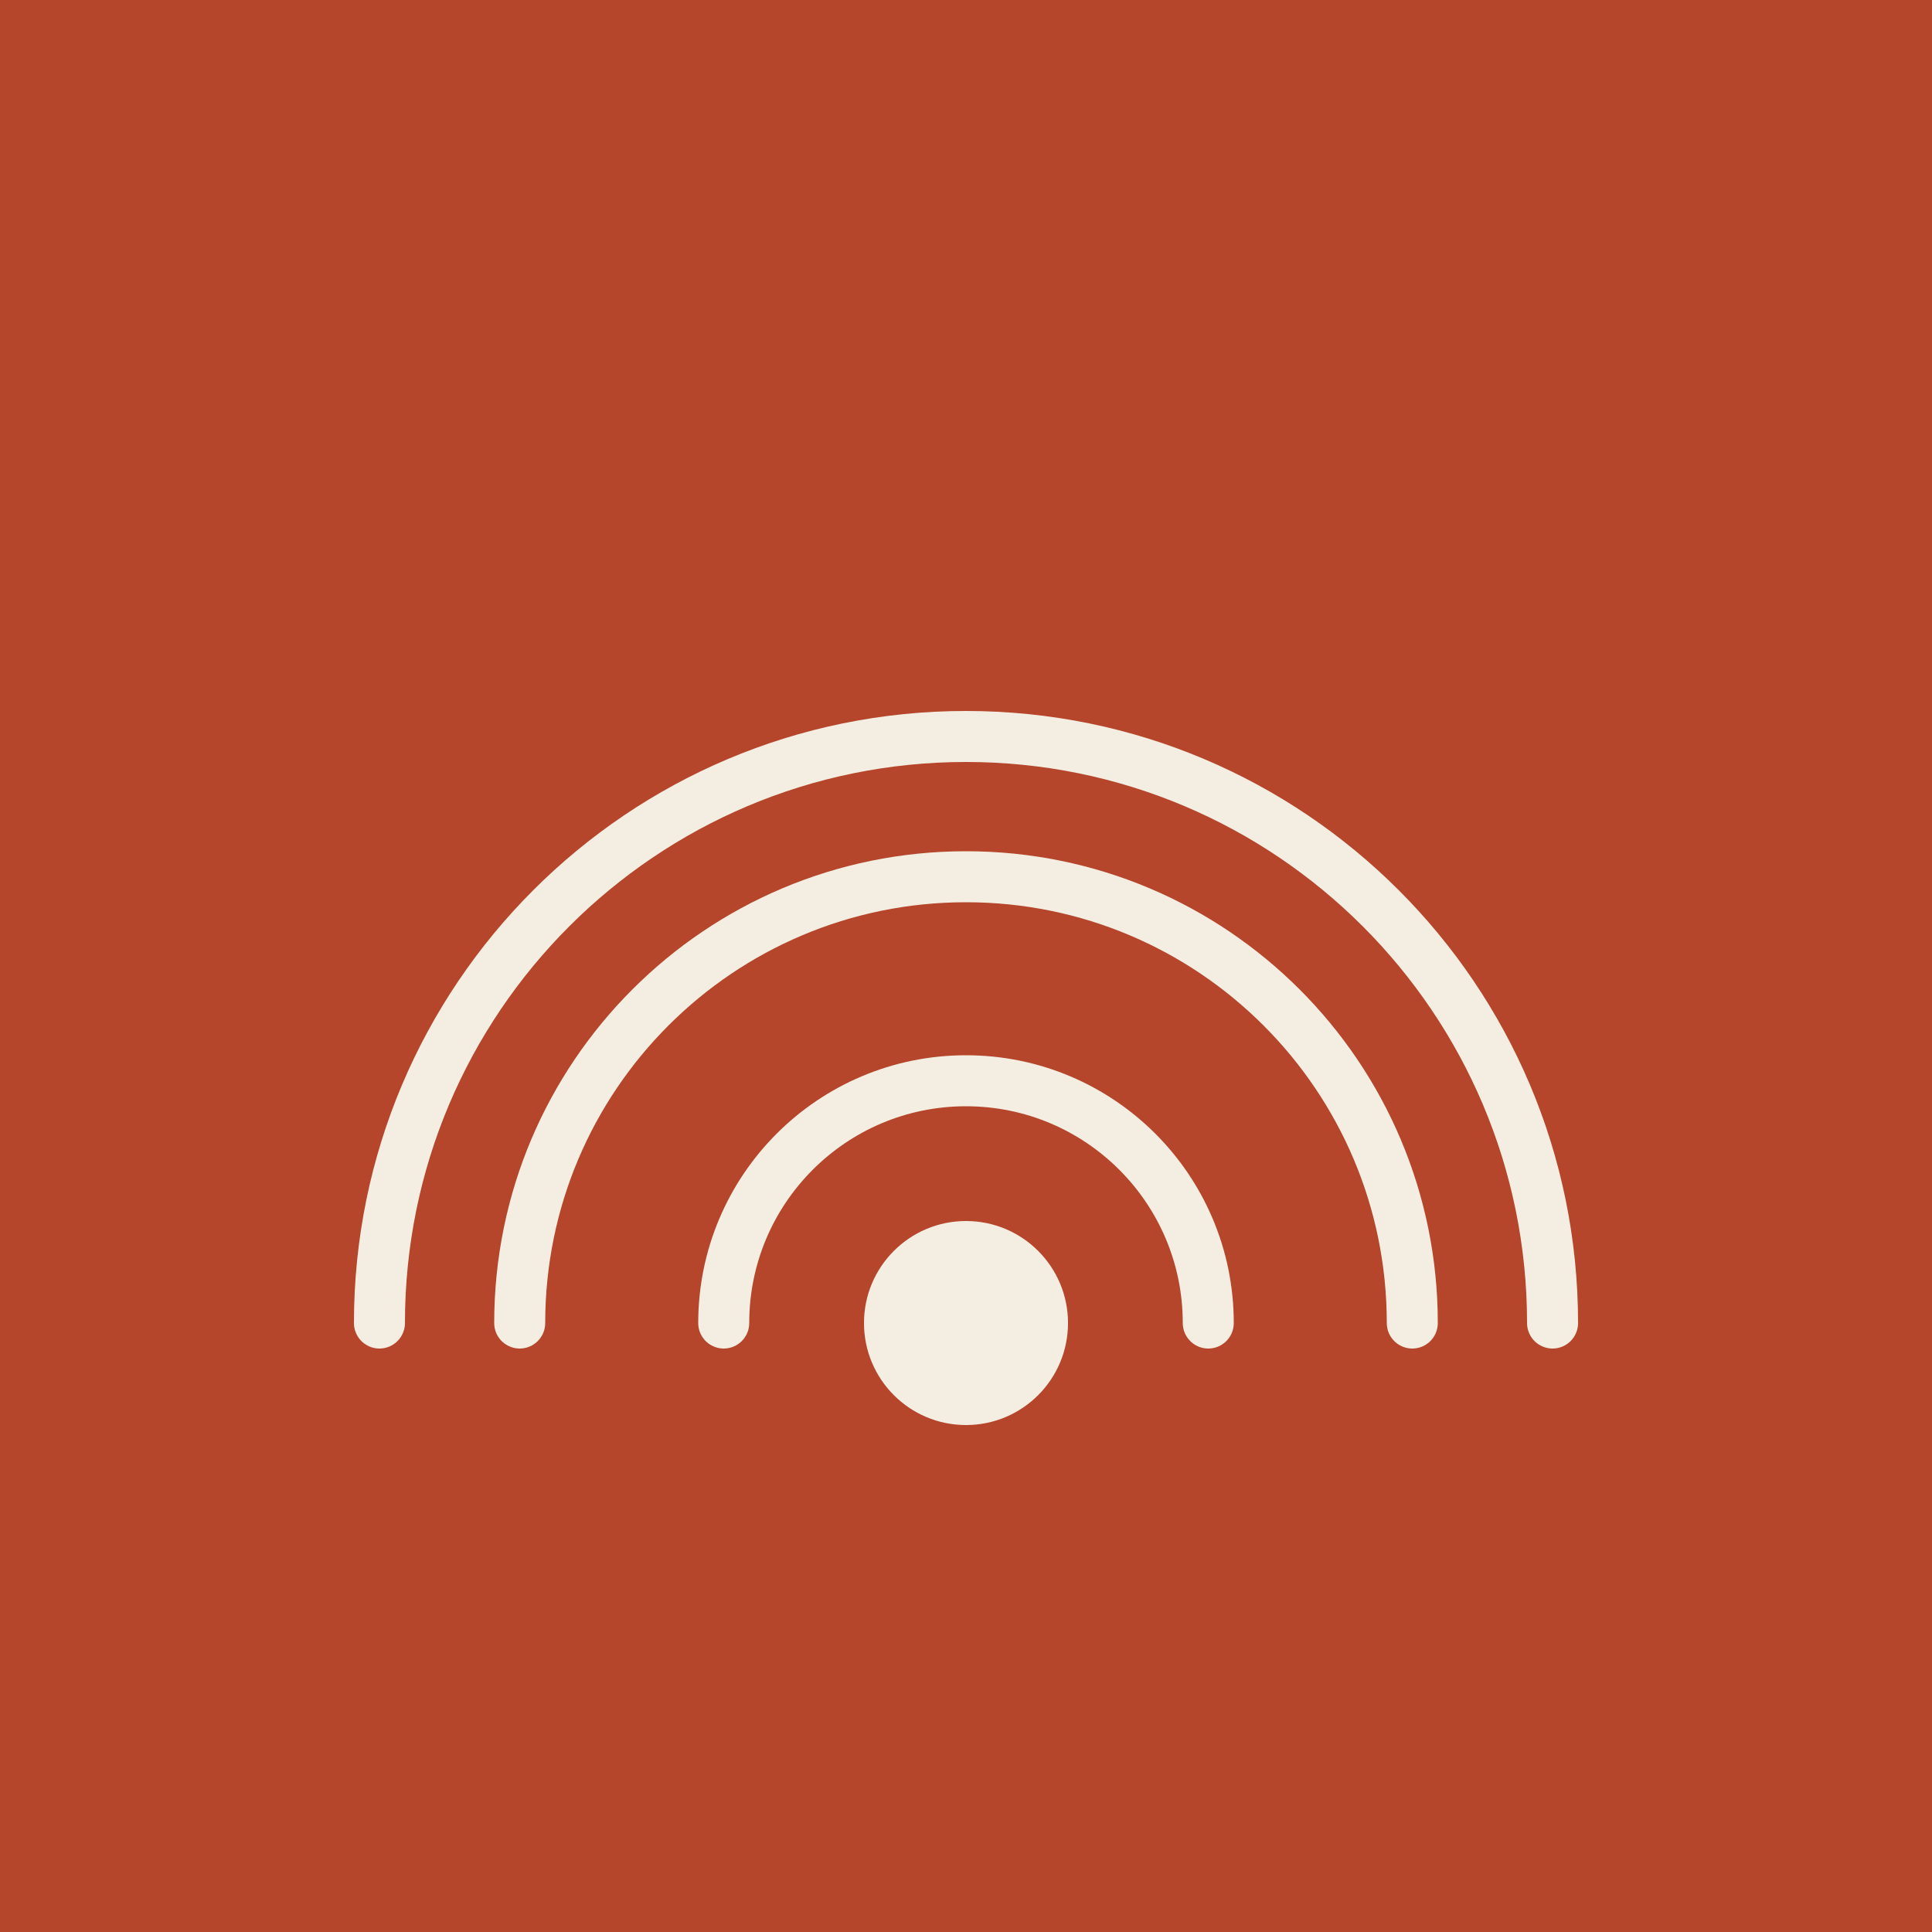
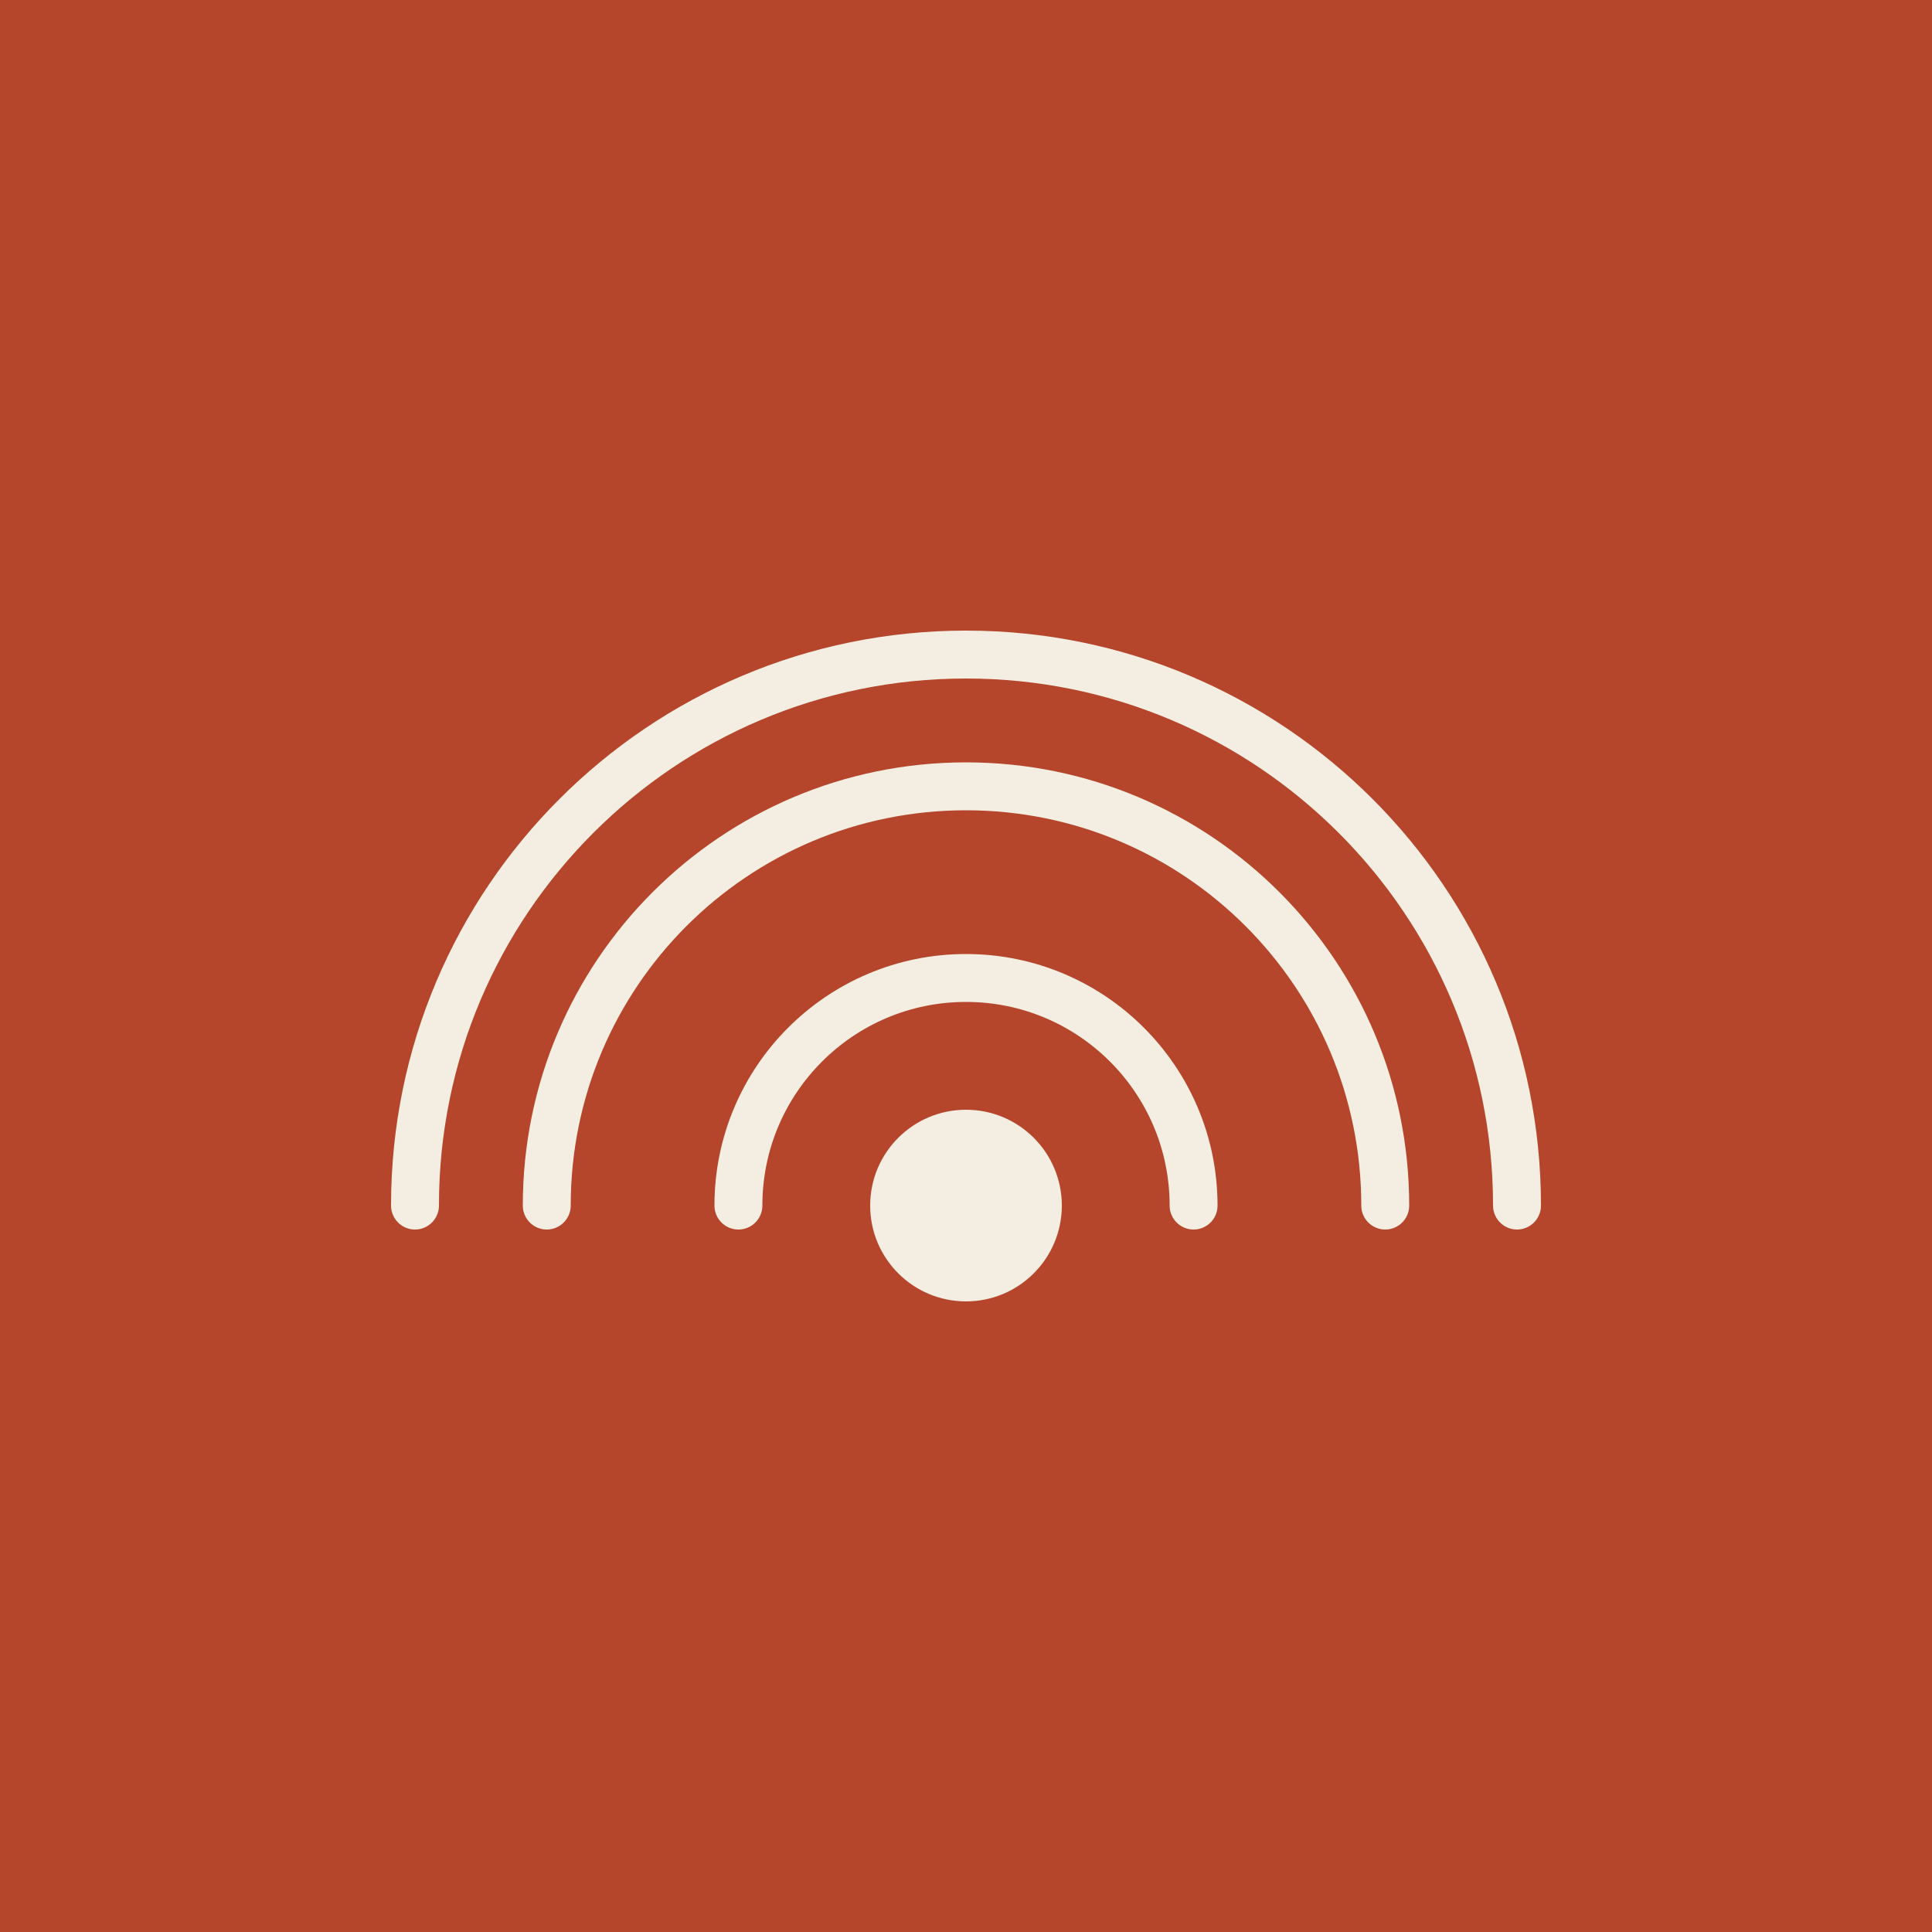
<svg xmlns="http://www.w3.org/2000/svg" viewBox="0 0 100 100">
  <rect width="100" height="100" fill="#B5462B" />
-   <g transform="translate(17 17) scale(.66)">
+   <g transform="translate(19 19) scale(.62) translate(0 -8)">
    <g fill="none" stroke="#F4EEE2" stroke-linecap="round" stroke-width="4">
      <path d="M31 78 A 19 19 0 0 1 69 78" stroke-opacity="1" />
      <path d="M15 78 A 35 35 0 0 1 85 78" stroke-opacity="1" />
      <path d="M4 78 A 46 46 0 0 1 96 78" stroke-opacity="1" />
    </g>
    <circle cx="50" cy="78" r="8" fill="#F4EEE2" />
  </g>
</svg>
